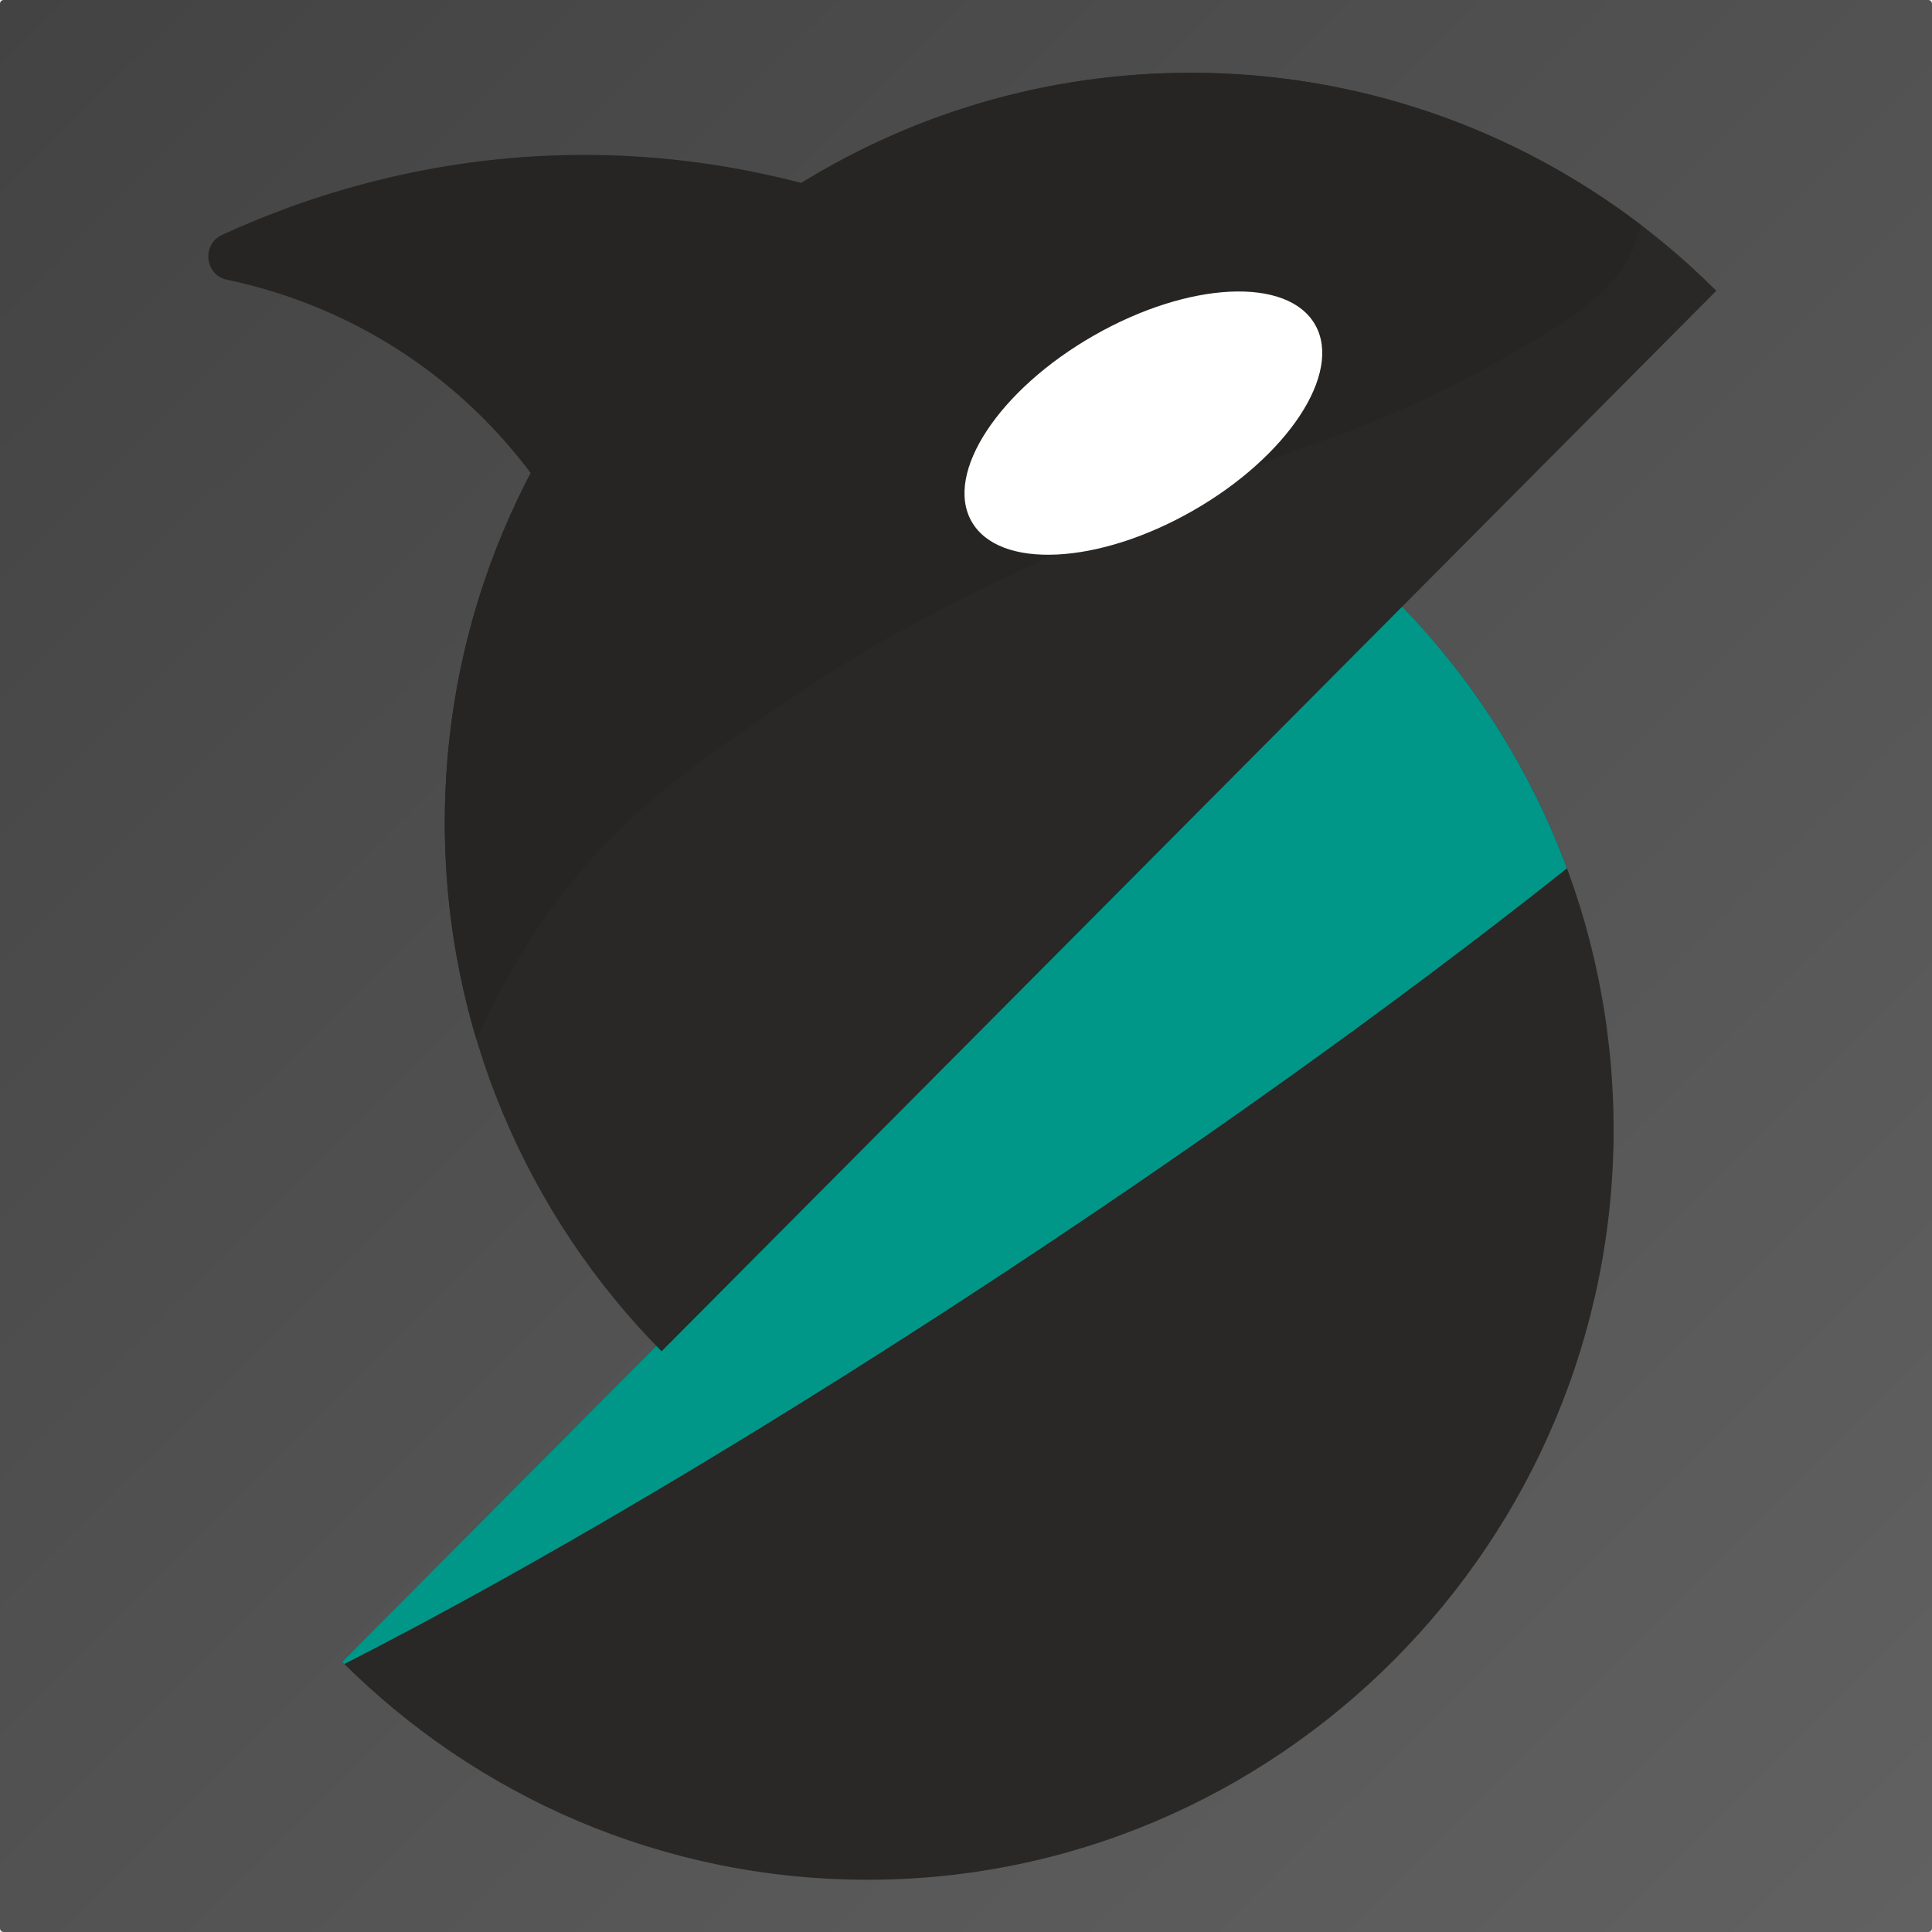
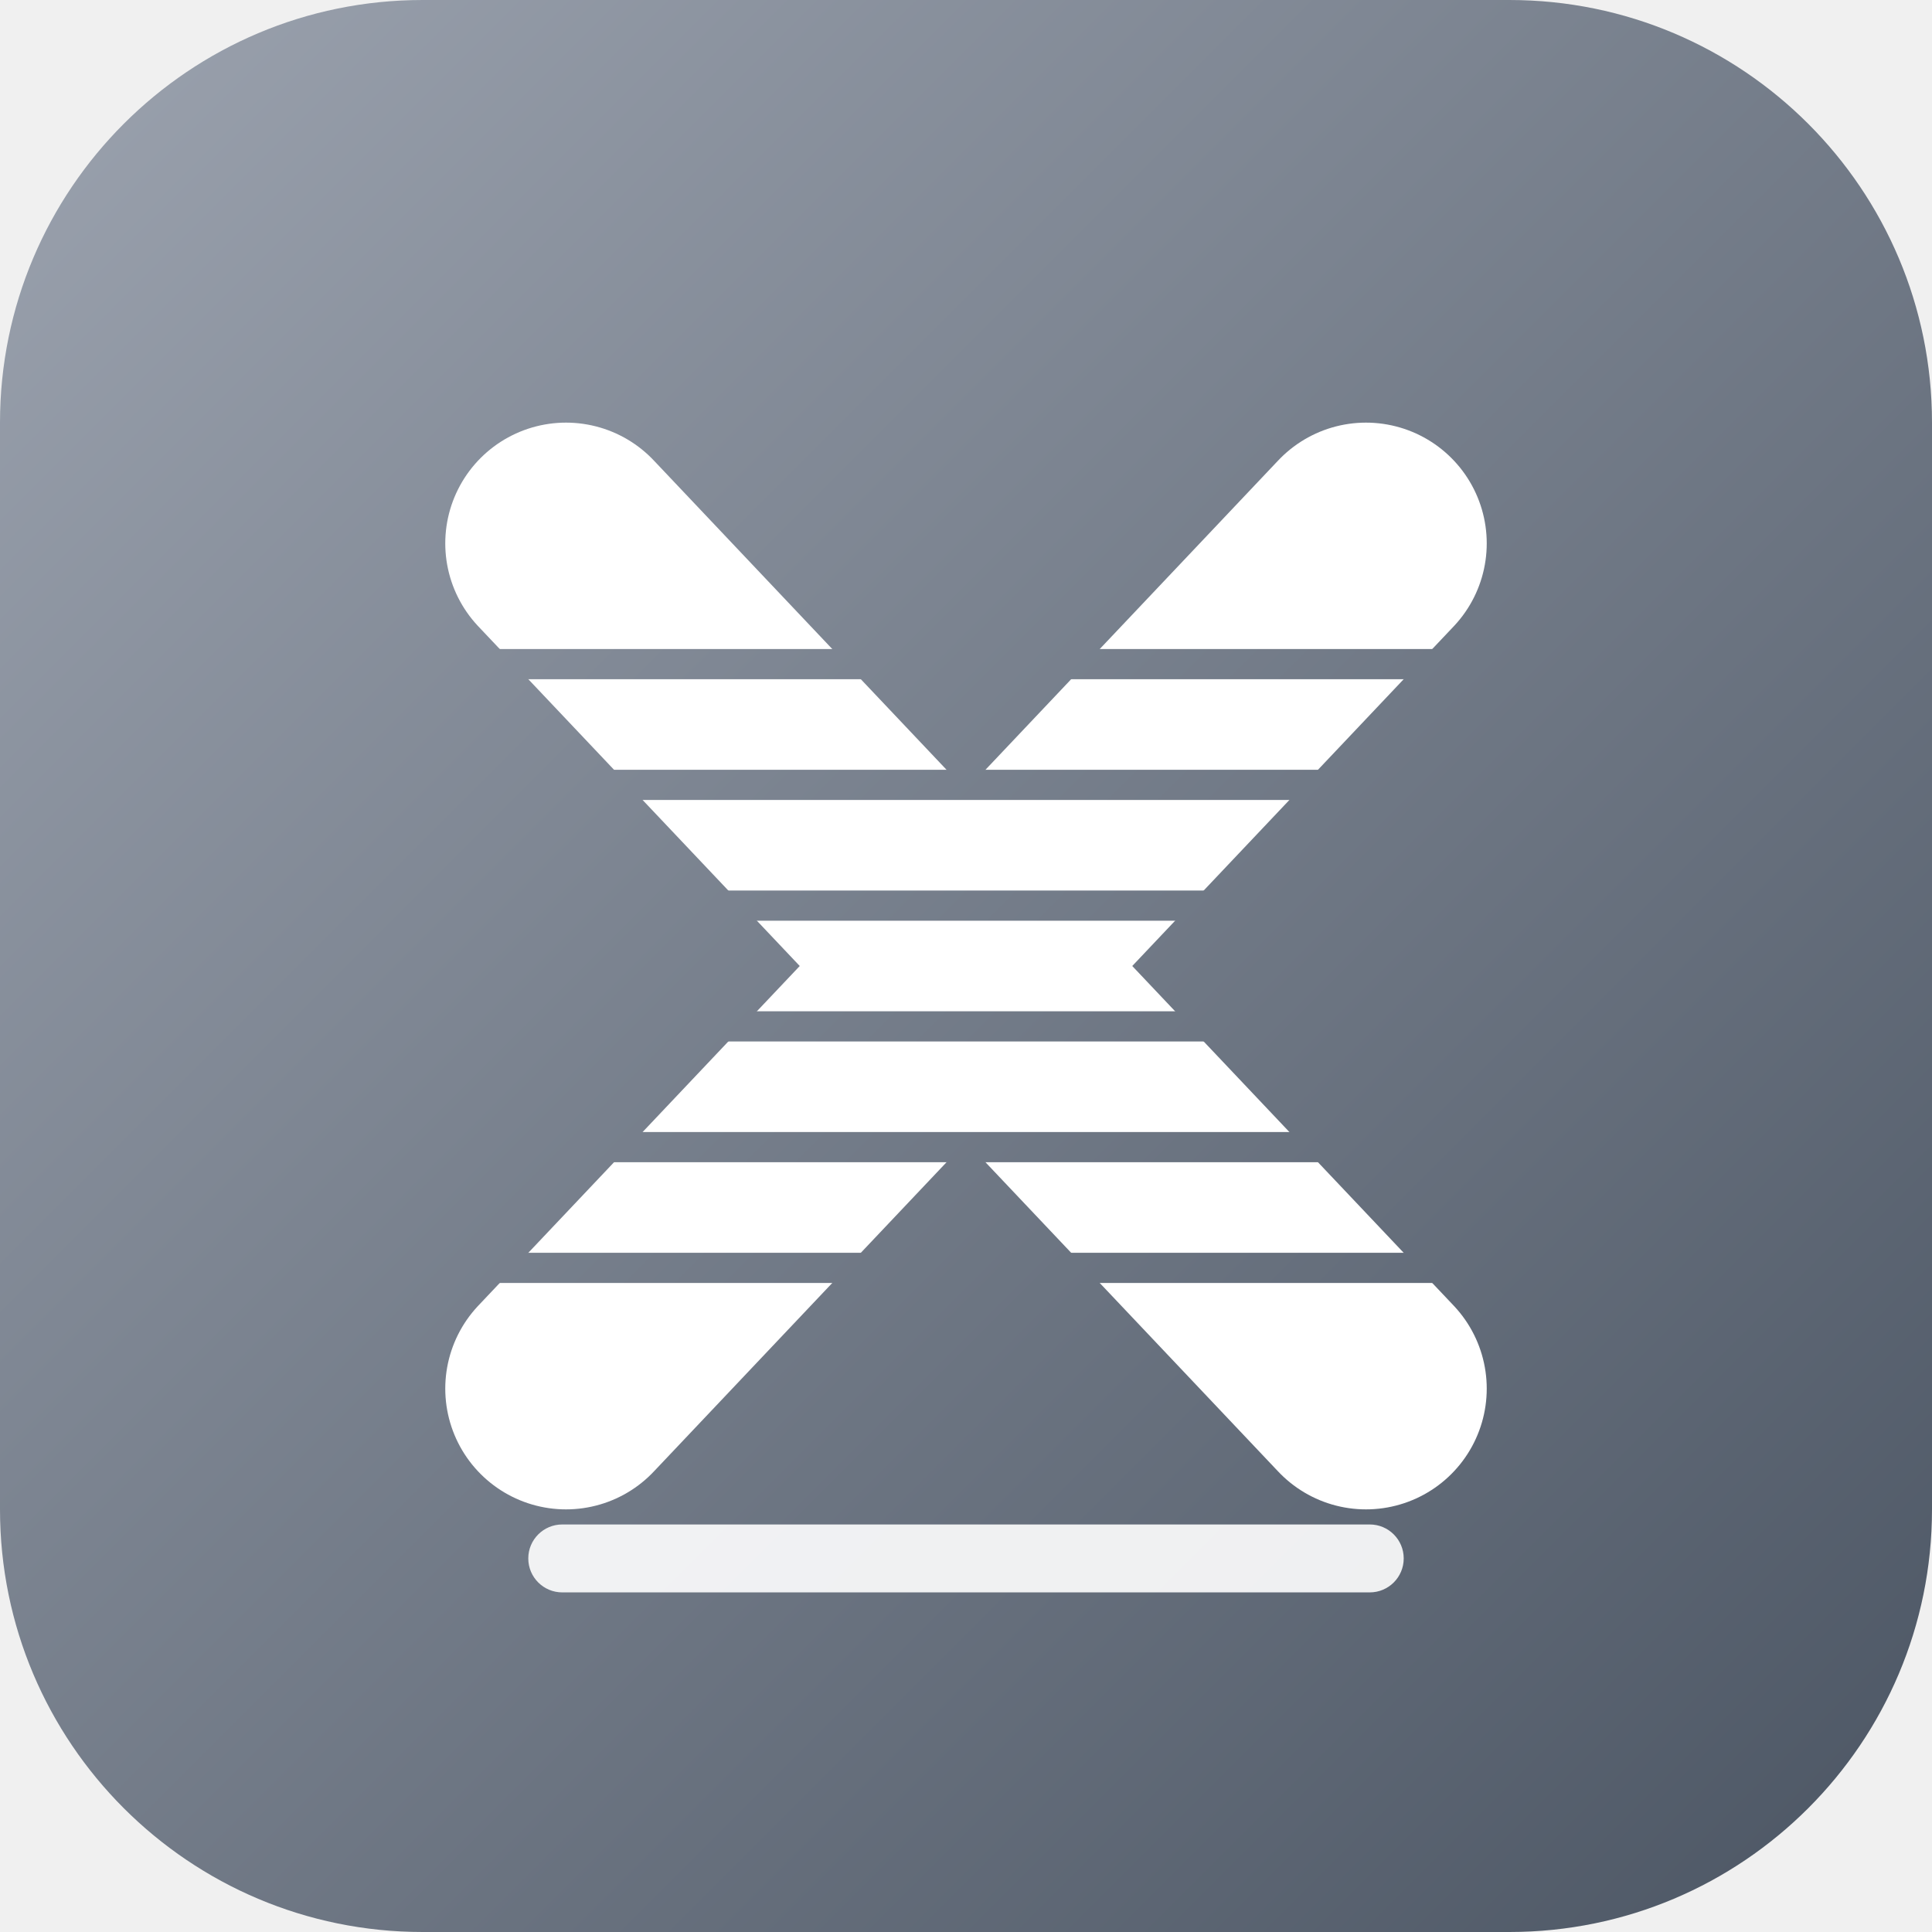
- <svg xmlns="http://www.w3.org/2000/svg" xmlns:xlink="http://www.w3.org/1999/xlink" version="1.1" id="svg2" width="1024" height="1024" viewBox="0 0 1024 1024">
-   <defs id="defs6">
-     <linearGradient id="linearGradient619">
-       <stop style="stop-color:#434343;stop-opacity:1;" offset="0" id="stop615" />
-       <stop style="stop-color:#616161;stop-opacity:1;" offset="1" id="stop617" />
+ <svg xmlns="http://www.w3.org/2000/svg" width="1024" height="1024" viewBox="0 0 1024 1024">
+   <defs>
+     <linearGradient id="g" x1="0" y1="0" x2="1024" y2="1024" gradientUnits="userSpaceOnUse">
+       <stop offset="0" stop-color="#9CA3AF" />
+       <stop offset="1" stop-color="#4B5563" />
    </linearGradient>
-     <clipPath clipPathUnits="userSpaceOnUse" id="clipPath16">
-       <path d="M 0,792 H 612 V 0 H 0 Z" id="path14" />
-     </clipPath>
-     <linearGradient xlink:href="#linearGradient619" id="linearGradient621" x1="1.001" y1="0.501" x2="1024" y2="1024.997" gradientUnits="userSpaceOnUse" gradientTransform="matrix(1.00007,0,0,1.000057,-0.06245207,-0.06244275)" />
  </defs>
-   <g id="layer1" transform="matrix(0.9989575,0,0,0.9979921,-0.933722,0.06231743)">
-     <rect style="fill:url(#linearGradient621);fill-opacity:1;stroke-width:1" id="rect457" width="1025.069" height="1026.06" x="0.935" y="-0.062" rx="2" ry="2" />
-   </g>
-   <g id="g8" transform="matrix(1.333333,0,0,-1.333333,0,1056)">
-     <g id="g10" transform="translate(76.25895,16.06244)">
-       <g id="g12" clip-path="url(#clipPath16)">
-         <g id="g18" transform="translate(59.7287,115.3517)">
-           <path d="m 0,0 c 53.332,-53.285 126.698,-86.317 207.744,-86.646 164.049,-0.664 298.355,134.38 297.699,299.337 -0.324,81.496 -33.176,155.271 -86.17,208.899 z" style="fill:#292826;fill-opacity:1;fill-rule:nonzero;stroke:none" id="path20" />
-         </g>
-         <g id="g22" transform="translate(479.0017,536.9419)">
-           <path d="m 0,0 -419.273,-421.59 c 0.298,-0.298 0.606,-0.587 0.906,-0.884 146.894,74.925 348.023,206.579 486.003,316.297 C 52.756,-65.97 29.506,-29.859 0,0" style="fill:#009789;fill-opacity:1;fill-rule:nonzero;stroke:none" id="path24" />
-         </g>
-         <g id="g26" transform="translate(397.0372,747)">
-           <path d="m 0,0 c -163.742,0 -296.482,-133.473 -296.482,-298.121 0,-81.979 32.915,-156.223 86.172,-210.117 l 419.273,421.59 C 155.364,-33.096 81.529,0 0,0" style="fill:#292826;fill-opacity:1;fill-rule:nonzero;stroke:none" id="path28" />
-         </g>
-         <g id="g30" transform="translate(397.0372,747)">
-           <path d="m 0,0 c -56.714,0 -109.702,-16.022 -154.751,-43.796 -24.127,6.312 -54.061,11.37 -88.437,11.157 -59.938,-0.372 -108.713,-16.603 -141.822,-31.784 -8.218,-3.768 -6.898,-15.967 1.941,-17.829 21.801,-4.593 50.498,-14.324 78.883,-35.28 17.931,-13.238 31.574,-27.883 41.856,-41.597 -21.794,-41.504 -34.152,-88.793 -34.152,-138.992 0,-29.952 4.412,-58.865 12.586,-86.137 12.54,27.79 25.699,46.391 29.916,52.184 27.229,37.41 56.015,56.883 98.542,85.651 31.328,21.193 74.856,46.047 199.916,97.449 0,0 39.121,11.017 91.587,42.212 20.912,12.433 36.823,24.17 41.863,42.526 0.355,1.293 0.677,2.57 0.973,3.83 C 129.175,-22.506 67.208,0 0,0" style="fill:#262523;fill-opacity:1;fill-rule:nonzero;stroke:none" id="path32" />
-         </g>
-         <g id="g34" transform="translate(446.5563,646.8041)">
-           <path d="m 0,0 c 10.875,-19.229 -10.891,-52.305 -48.616,-73.879 -37.725,-21.573 -77.124,-23.474 -88,-4.245 -10.875,19.229 10.891,52.305 48.617,73.879 C -50.274,17.328 -10.875,19.229 0,0" style="fill:#ffffff;fill-opacity:1;fill-rule:nonzero;stroke:none" id="path36" />
-         </g>
-       </g>
-     </g>
-   </g>
+   <rect x="0" y="0" width="1024" height="1024" rx="224" ry="224" fill="url(#g)" />
+   <path d="M300 288 L724 736 M724 288 L300 736" stroke="#FFFFFF" stroke-width="128" stroke-linecap="round" fill="none" />
+   <path d="M200 352 L824 352" stroke="url(#g)" stroke-width="16" fill="none" />
+   <path d="M200 416 L824 416" stroke="url(#g)" stroke-width="16" fill="none" />
+   <path d="M200 480 L824 480" stroke="url(#g)" stroke-width="16" fill="none" />
+   <path d="M200 544 L824 544" stroke="url(#g)" stroke-width="16" fill="none" />
+   <path d="M200 608 L824 608" stroke="url(#g)" stroke-width="16" fill="none" />
+   <path d="M200 672 L824 672" stroke="url(#g)" stroke-width="16" fill="none" />
+   <rect x="280" y="808" width="464" height="36" rx="18" ry="18" fill="#FFFFFF" fill-opacity="0.9" />
</svg>
